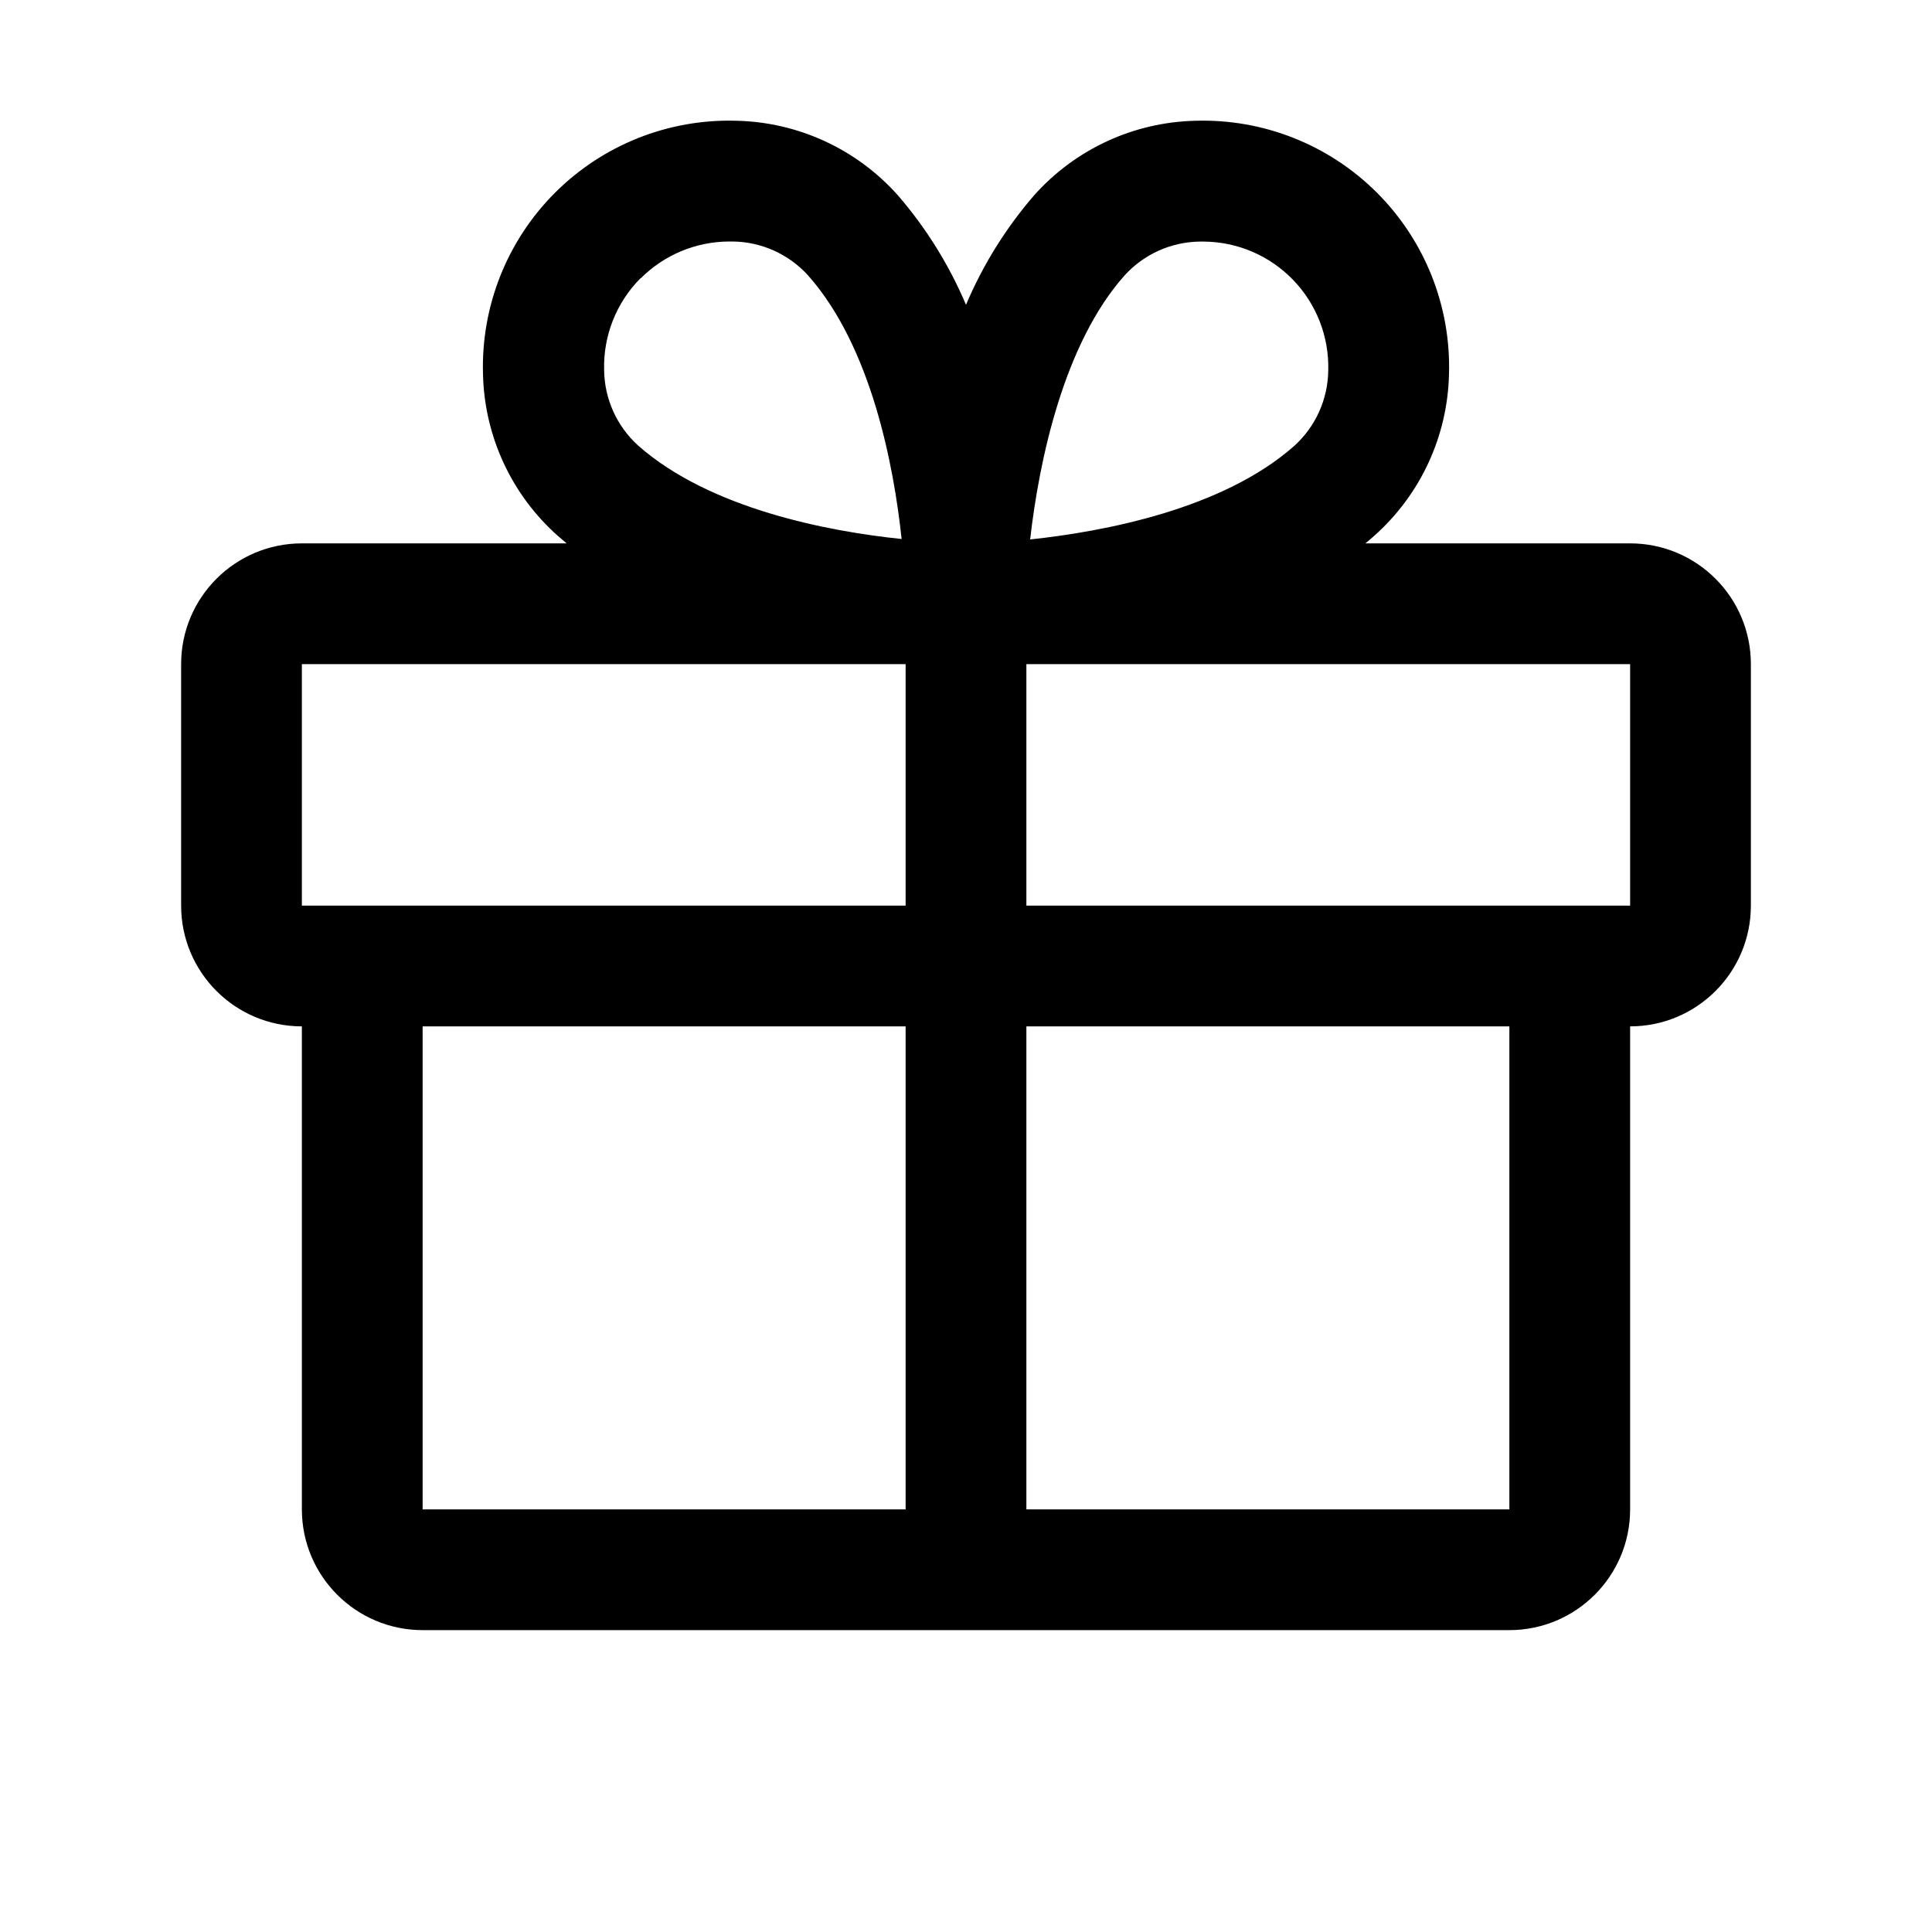
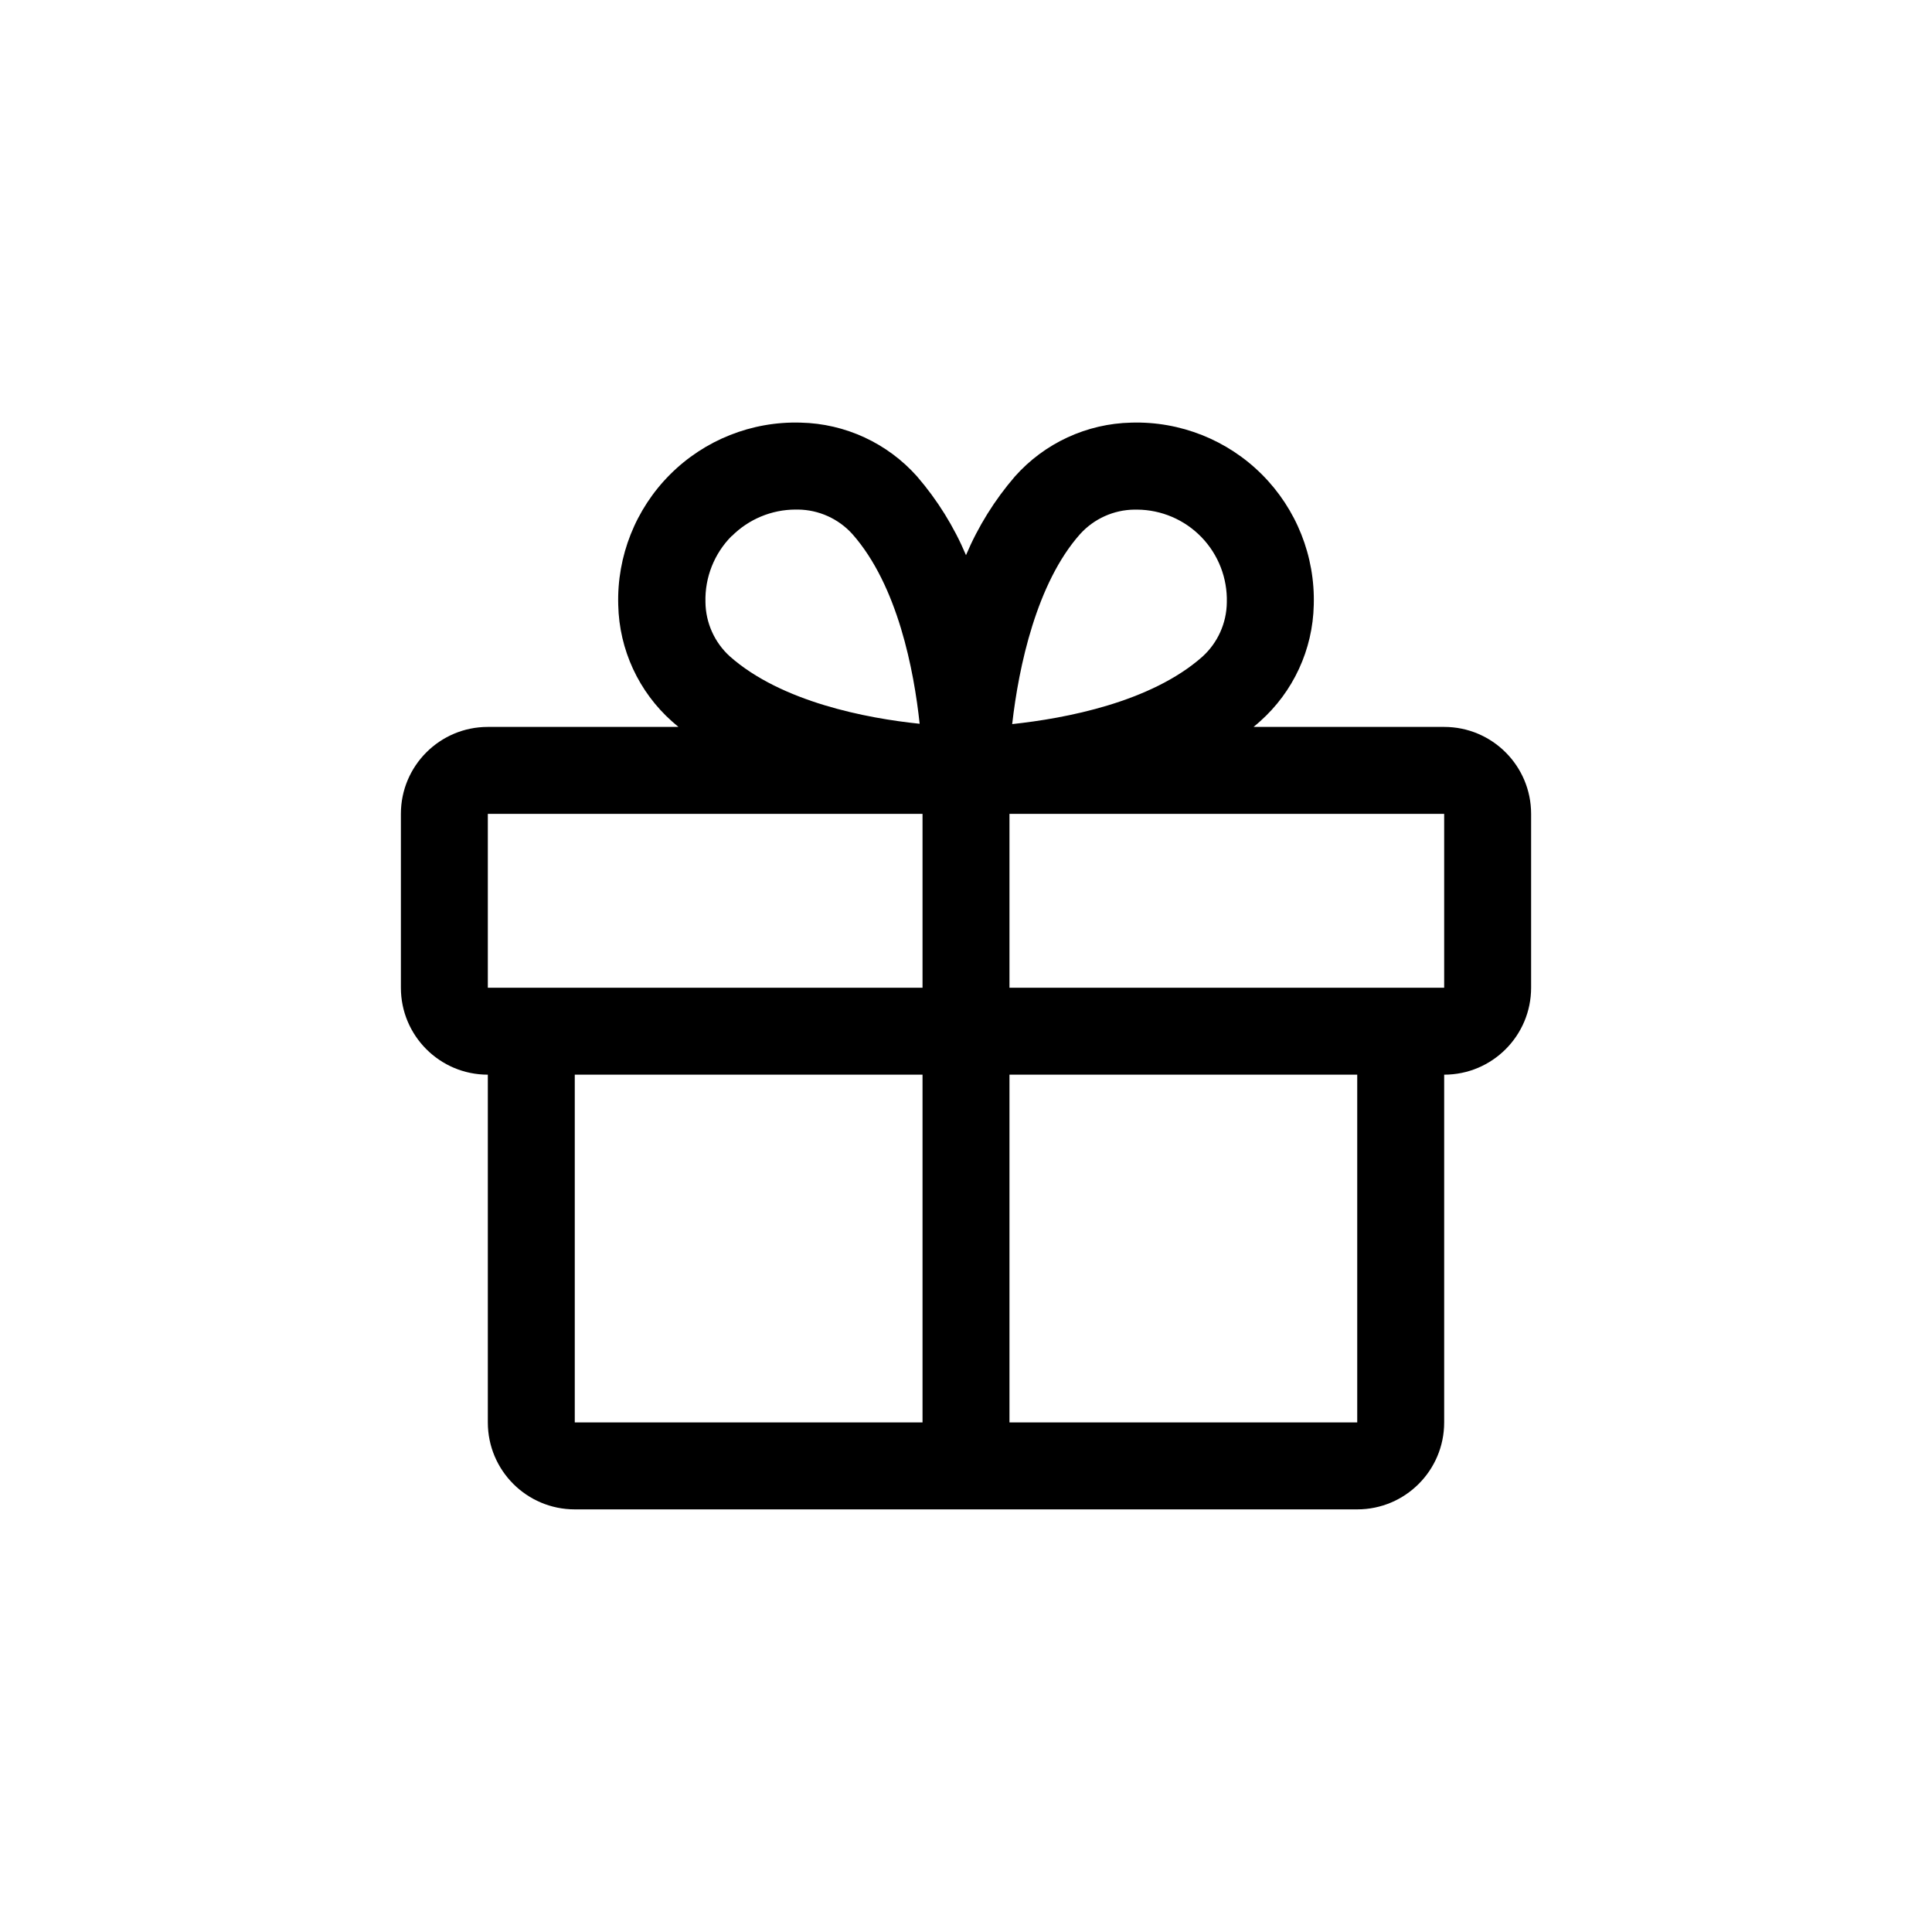
<svg xmlns="http://www.w3.org/2000/svg" width="32" height="32" fill="#000000" viewBox="0 0 256 256">
-   <path d="M216,72H180.92c.39-.33.79-.65,1.17-1A29.53,29.53,0,0,0,192,49.57,32.62,32.62,0,0,0,158.44,16,29.53,29.53,0,0,0,137,25.91a54.94,54.94,0,0,0-9,14.48,54.94,54.94,0,0,0-9-14.48A29.53,29.53,0,0,0,97.56,16,32.62,32.62,0,0,0,64,49.57,29.53,29.53,0,0,0,73.91,71c.38.33.78.65,1.17,1H40A16,16,0,0,0,24,88v32a16,16,0,0,0,16,16v64a16,16,0,0,0,16,16H200a16,16,0,0,0,16-16V136a16,16,0,0,0,16-16V88A16,16,0,0,0,216,72ZM149,36.51a13.69,13.69,0,0,1,10-4.5h.49A16.62,16.62,0,0,1,176,49.08a13.69,13.69,0,0,1-4.5,10c-9.49,8.4-25.24,11.36-35,12.4C137.7,60.89,141,45.5,149,36.51Zm-64.09.36A16.63,16.63,0,0,1,96.59,32h.49a13.69,13.69,0,0,1,10,4.5c8.39,9.48,11.35,25.2,12.39,34.92-9.72-1-25.44-4-34.92-12.39a13.69,13.69,0,0,1-4.5-10A16.6,16.6,0,0,1,84.87,36.87ZM40,88h80v32H40Zm16,48h64v64H56Zm144,64H136V136h64Zm16-80H136V88h80v32Z" />
+   <g transform="translate(35.84 44.48) scale(0.72)">
+     <path d="M216,72H180.92c.39-.33.79-.65,1.17-1A29.53,29.53,0,0,0,192,49.57,32.62,32.62,0,0,0,158.44,16,29.53,29.53,0,0,0,137,25.91a54.94,54.94,0,0,0-9,14.48,54.94,54.94,0,0,0-9-14.48A29.53,29.53,0,0,0,97.56,16,32.62,32.62,0,0,0,64,49.57,29.53,29.53,0,0,0,73.91,71c.38.33.78.65,1.17,1H40A16,16,0,0,0,24,88v32a16,16,0,0,0,16,16v64a16,16,0,0,0,16,16H200a16,16,0,0,0,16-16V136a16,16,0,0,0,16-16V88A16,16,0,0,0,216,72ZM149,36.51a13.69,13.69,0,0,1,10-4.5h.49A16.62,16.62,0,0,1,176,49.08a13.69,13.69,0,0,1-4.5,10c-9.49,8.4-25.24,11.36-35,12.4C137.7,60.89,141,45.5,149,36.51Zm-64.09.36A16.63,16.63,0,0,1,96.59,32h.49a13.69,13.69,0,0,1,10,4.5c8.39,9.48,11.35,25.2,12.39,34.92-9.72-1-25.44-4-34.92-12.39a13.69,13.69,0,0,1-4.5-10A16.6,16.6,0,0,1,84.87,36.87ZM40,88h80v32H40Zm16,48h64v64H56Zm144,64H136V136h64Zm16-80H136V88h80v32Z" />
+   </g>
</svg>
